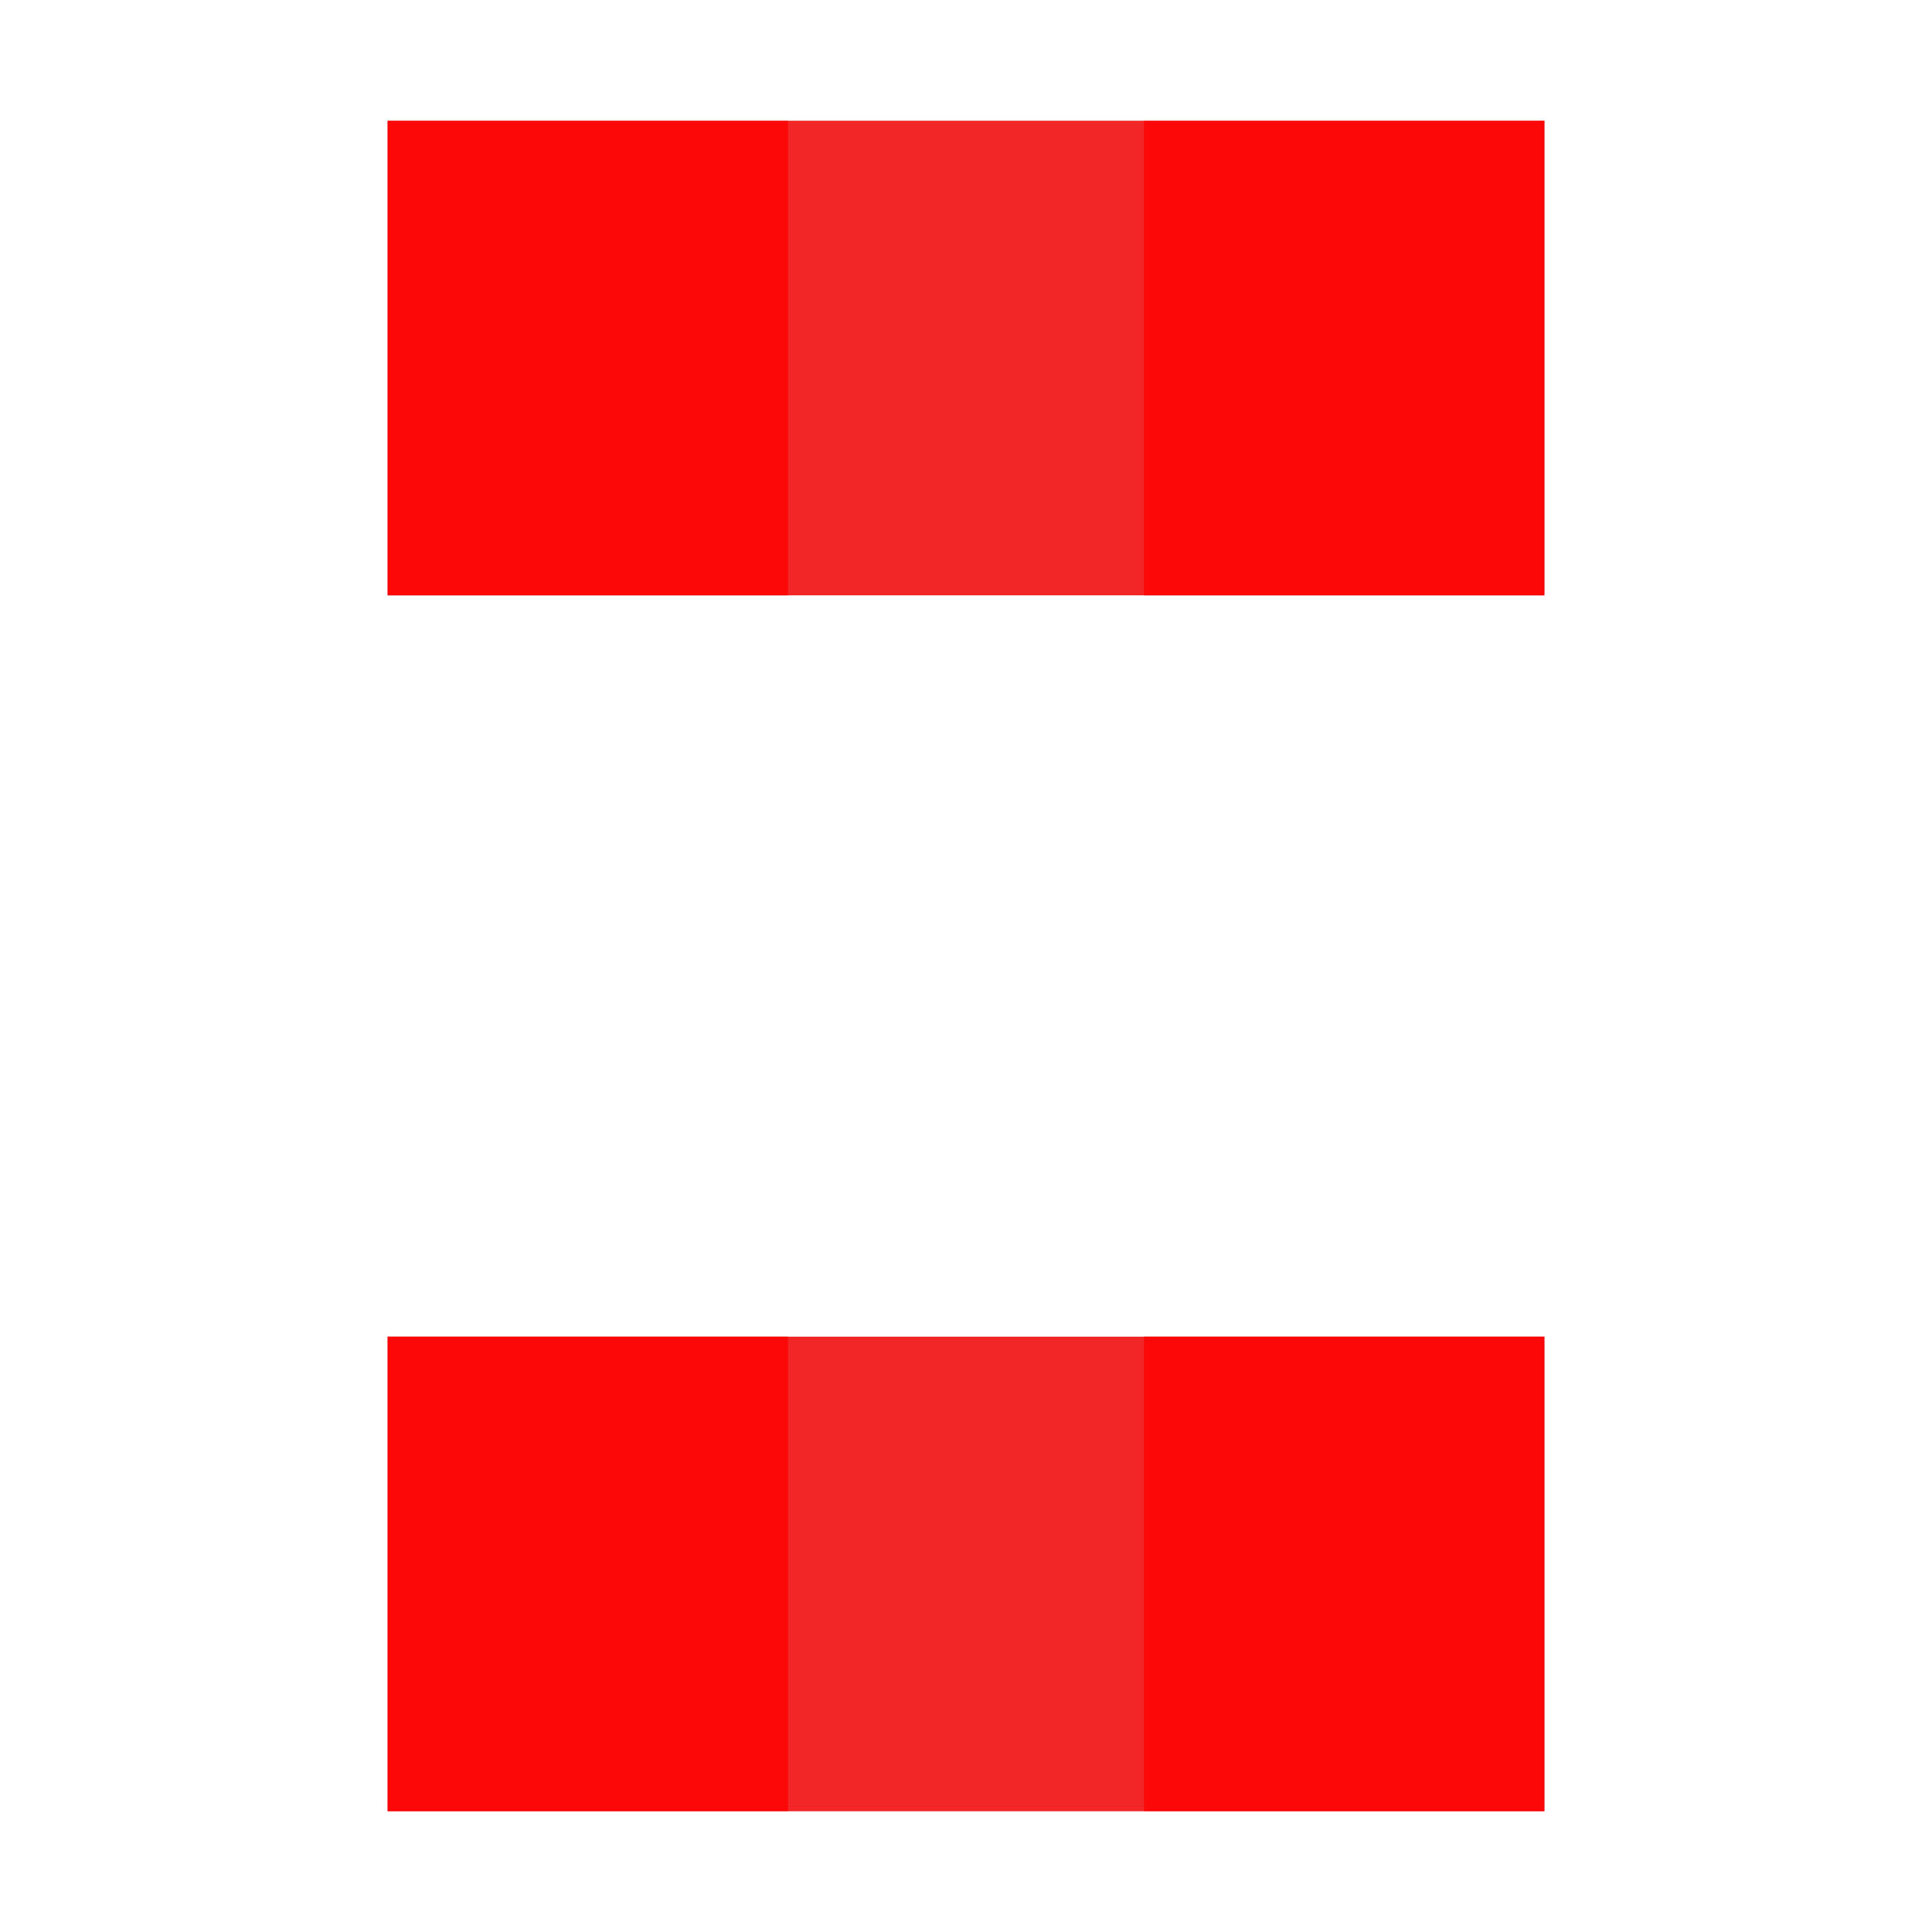
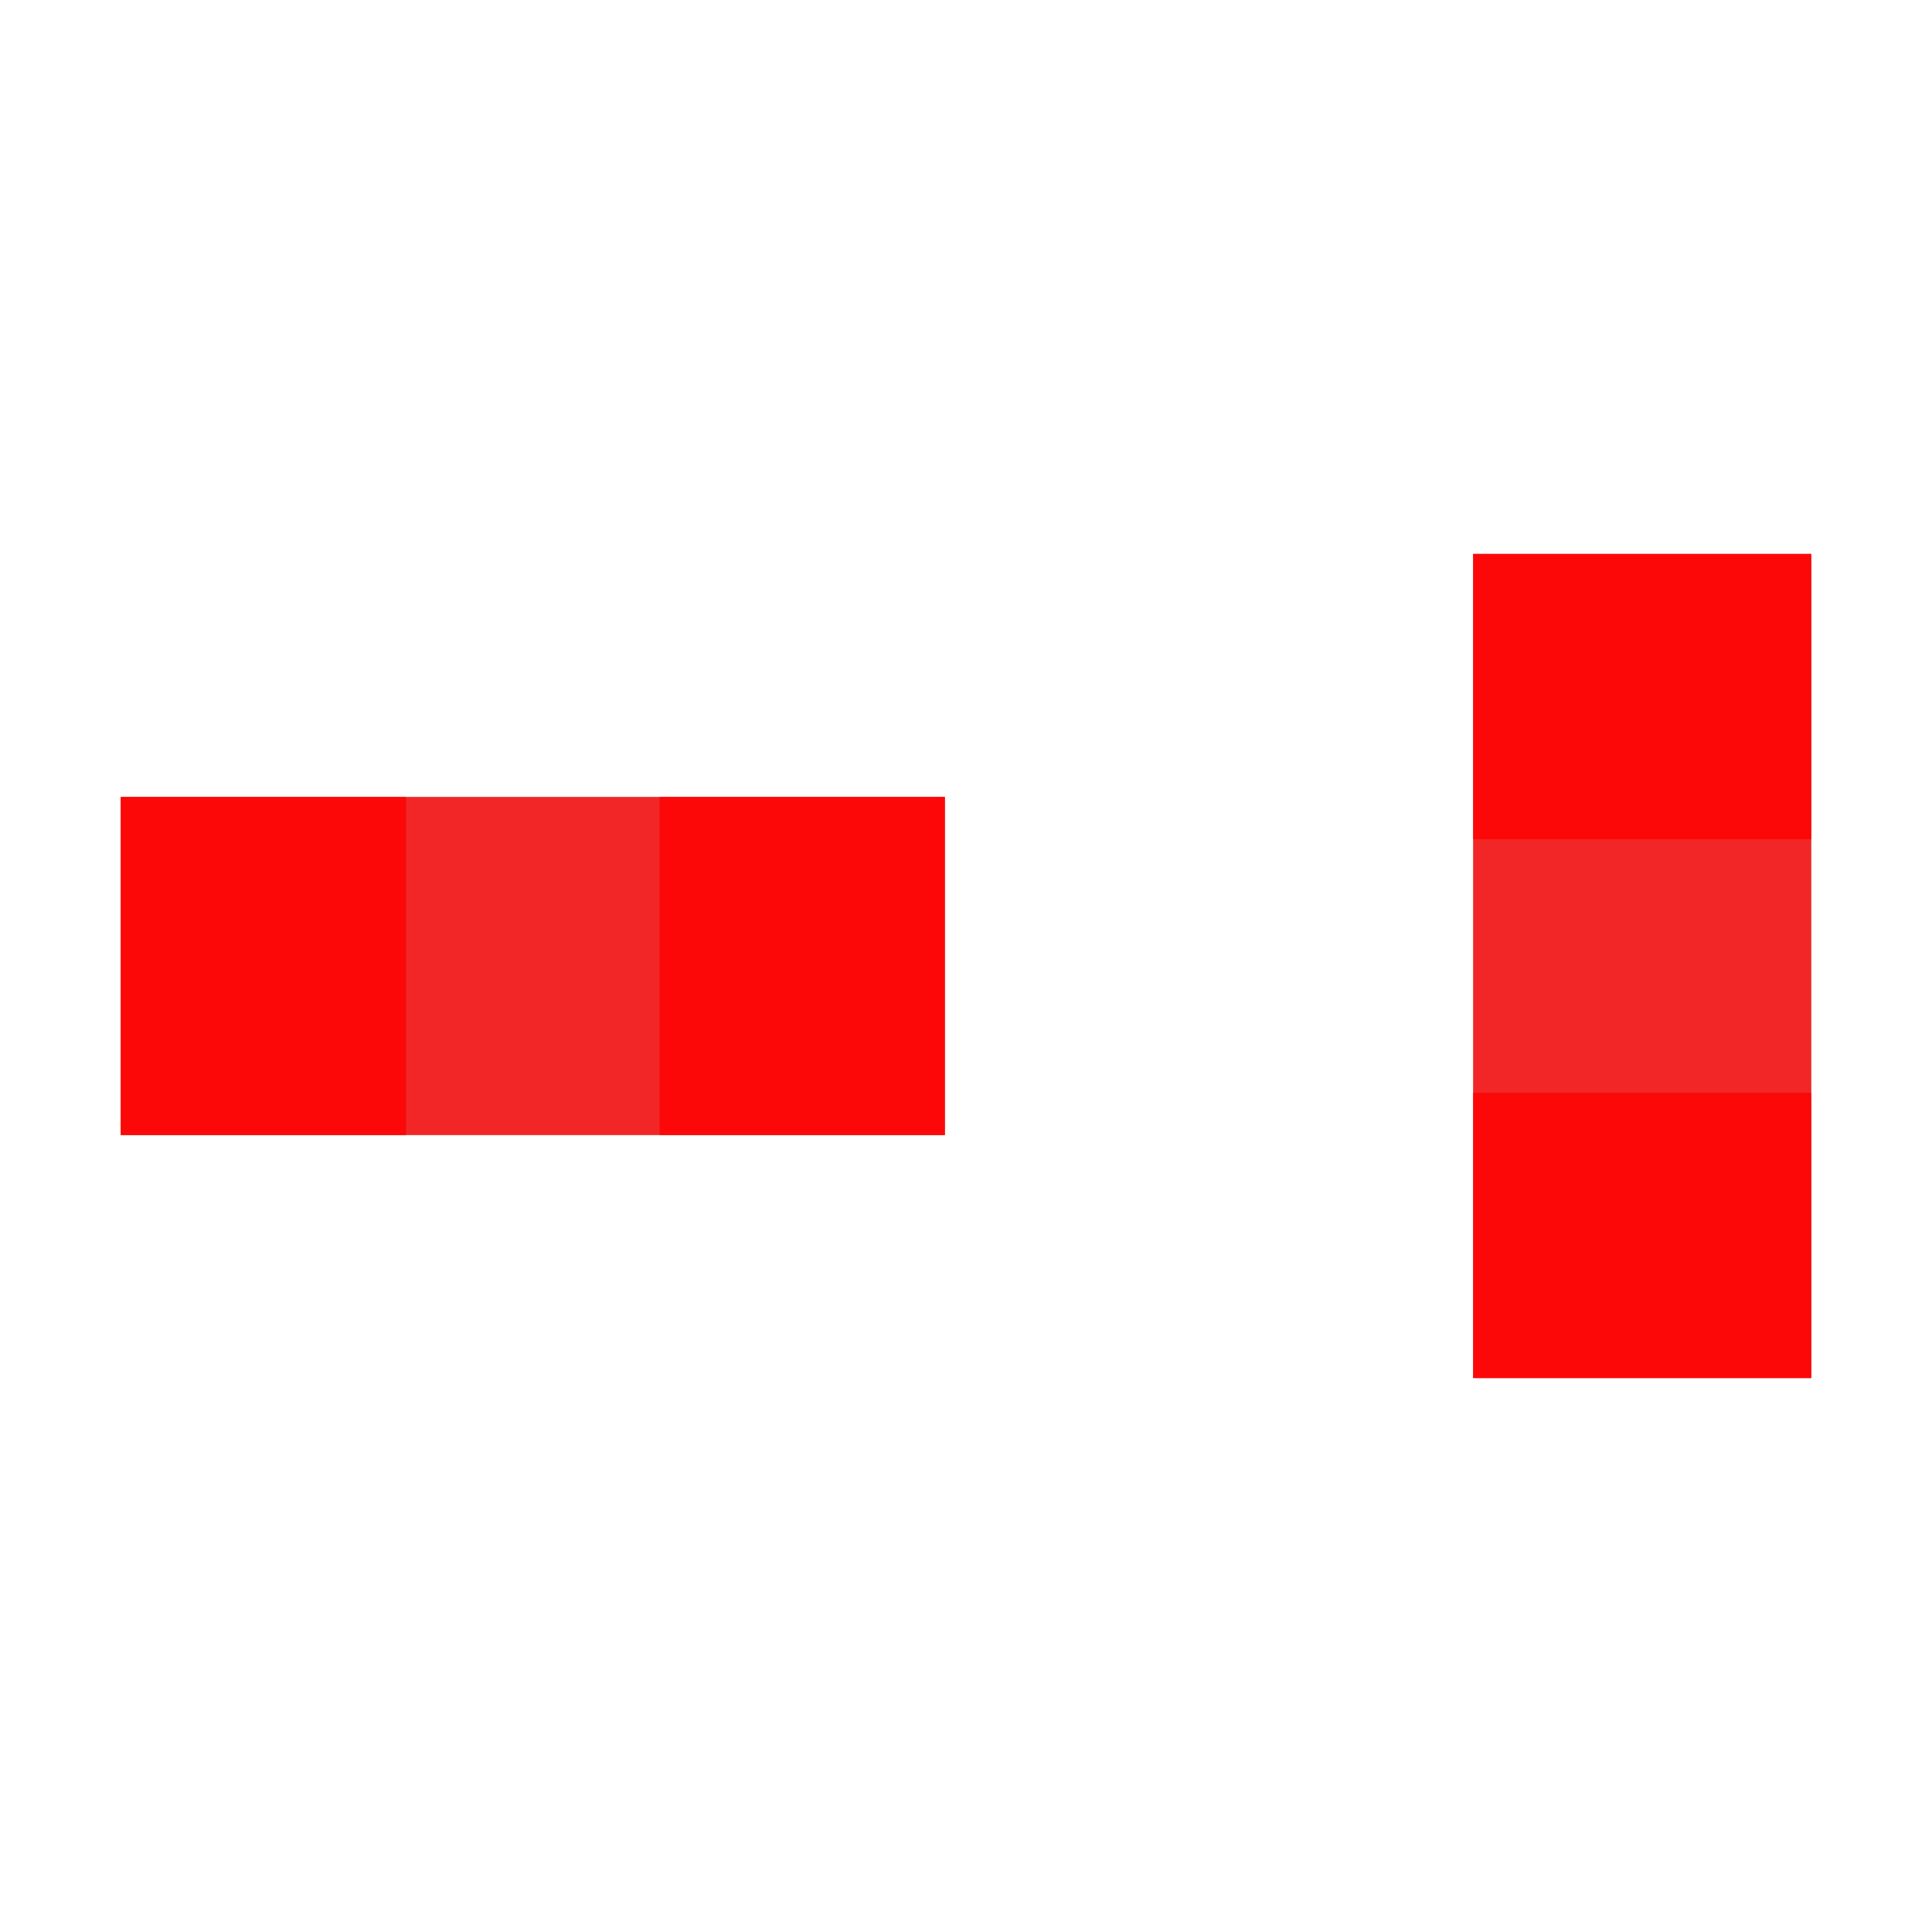
<svg xmlns="http://www.w3.org/2000/svg" width="640" height="640" viewBox="0 0 640 640">
  <rect width="100%" height="100%" fill="white" />
  <g>
-     <rect data-type="rect" data-label="pcb_component_0 ccwRotationOffset: 0.0°" data-x="0" data-y="0" x="128.421" y="442.807" width="383.158" height="157.193" fill="rgba(0,0,0,0.25)" stroke="black" stroke-width="0.004" />
+     <rect data-type="rect" data-label="pcb_component_0 ccwRotationOffset: 0.0°" data-x="0" data-y="0" x="40" y="264" width="273" height="112" fill="rgba(0,0,0,0.25)" stroke="black" stroke-width="0.006" />
  </g>
  <g>
-     <rect data-type="rect" data-label="pcb_smtpad_0 unnamed0" data-x="-0.51" data-y="0" x="128.421" y="442.807" width="132.632" height="157.193" fill="rgba(255,0,0,0.8)" stroke="black" stroke-width="0.004" />
+     <rect data-type="rect" data-label="pcb_smtpad_0 unnamed0" data-x="-0.51" data-y="0" x="40" y="264" width="94.5" height="112" fill="rgba(255,0,0,0.8)" stroke="black" stroke-width="0.006" />
  </g>
  <g>
-     <rect data-type="rect" data-label="pcb_smtpad_1 unnamed1" data-x="0.5099999999999998" data-y="0" x="378.947" y="442.807" width="132.632" height="157.193" fill="rgba(255,0,0,0.8)" stroke="black" stroke-width="0.004" />
+     <rect data-type="rect" data-label="pcb_smtpad_1 unnamed1" data-x="0.5099999999999998" data-y="0" x="218.5" y="264" width="94.5" height="112" fill="rgba(255,0,0,0.8)" stroke="black" stroke-width="0.006" />
  </g>
  <g>
-     <rect data-type="rect" data-label="pcb_component_0-inner pcb_component_0-inner" data-x="0" data-y="0" x="128.421" y="442.807" width="383.158" height="157.193" fill="rgba(255,0,0,0.8)" stroke="black" stroke-width="0.004" />
+     <rect data-type="rect" data-label="pcb_component_0-inner pcb_component_0-inner" data-x="0" data-y="0" x="40" y="264" width="273" height="112" fill="rgba(255,0,0,0.8)" stroke="black" stroke-width="0.006" />
  </g>
  <g>
-     <rect data-type="rect" data-label="pcb_component_1 ccwRotationOffset: 0.0°" data-x="1.1102230246251565e-16" data-y="1.64" x="128.421" y="40" width="383.158" height="157.193" fill="rgba(0,0,0,0.25)" stroke="black" stroke-width="0.004" />
+     <rect data-type="rect" data-label="pcb_component_1 ccwRotationOffset: 90.0°" data-x="2.0999999999999996" data-y="-2.220446049250313e-16" x="488" y="183.5" width="112" height="273" fill="rgba(0,0,0,0.25)" stroke="black" stroke-width="0.006" />
  </g>
  <g>
-     <rect data-type="rect" data-label="pcb_smtpad_2 unnamed2" data-x="-0.5099999999999999" data-y="1.64" x="128.421" y="40" width="132.632" height="157.193" fill="rgba(255,0,0,0.8)" stroke="black" stroke-width="0.004" />
+     <rect data-type="rect" data-label="pcb_smtpad_2 unnamed2" data-x="2.0999999999999996" data-y="-0.5100000000000002" x="488" y="362" width="112" height="94.5" fill="rgba(255,0,0,0.8)" stroke="black" stroke-width="0.006" />
  </g>
  <g>
-     <rect data-type="rect" data-label="pcb_smtpad_3 unnamed3" data-x="0.5099999999999999" data-y="1.64" x="378.947" y="40" width="132.632" height="157.193" fill="rgba(255,0,0,0.8)" stroke="black" stroke-width="0.004" />
+     <rect data-type="rect" data-label="pcb_smtpad_3 unnamed3" data-x="2.0999999999999996" data-y="0.5099999999999996" x="488" y="183.5" width="112" height="94.5" fill="rgba(255,0,0,0.8)" stroke="black" stroke-width="0.006" />
  </g>
  <g>
-     <rect data-type="rect" data-label="pcb_component_1-inner pcb_component_1-inner" data-x="1.1102230246251565e-16" data-y="1.64" x="128.421" y="40" width="383.158" height="157.193" fill="rgba(255,0,0,0.8)" stroke="black" stroke-width="0.004" />
+     <rect data-type="rect" data-label="pcb_component_1-inner pcb_component_1-inner" data-x="2.0999999999999996" data-y="-2.220446049250313e-16" x="488" y="183.5" width="112" height="273" fill="rgba(255,0,0,0.8)" stroke="black" stroke-width="0.006" />
  </g>
  <g id="crosshair" style="display: none">
    <line id="crosshair-h" y1="0" y2="640" stroke="#666" stroke-width="0.5" />
    <line id="crosshair-v" x1="0" x2="640" stroke="#666" stroke-width="0.5" />
    <text id="coordinates" font-family="monospace" font-size="12" fill="#666" />
  </g>
</svg>
